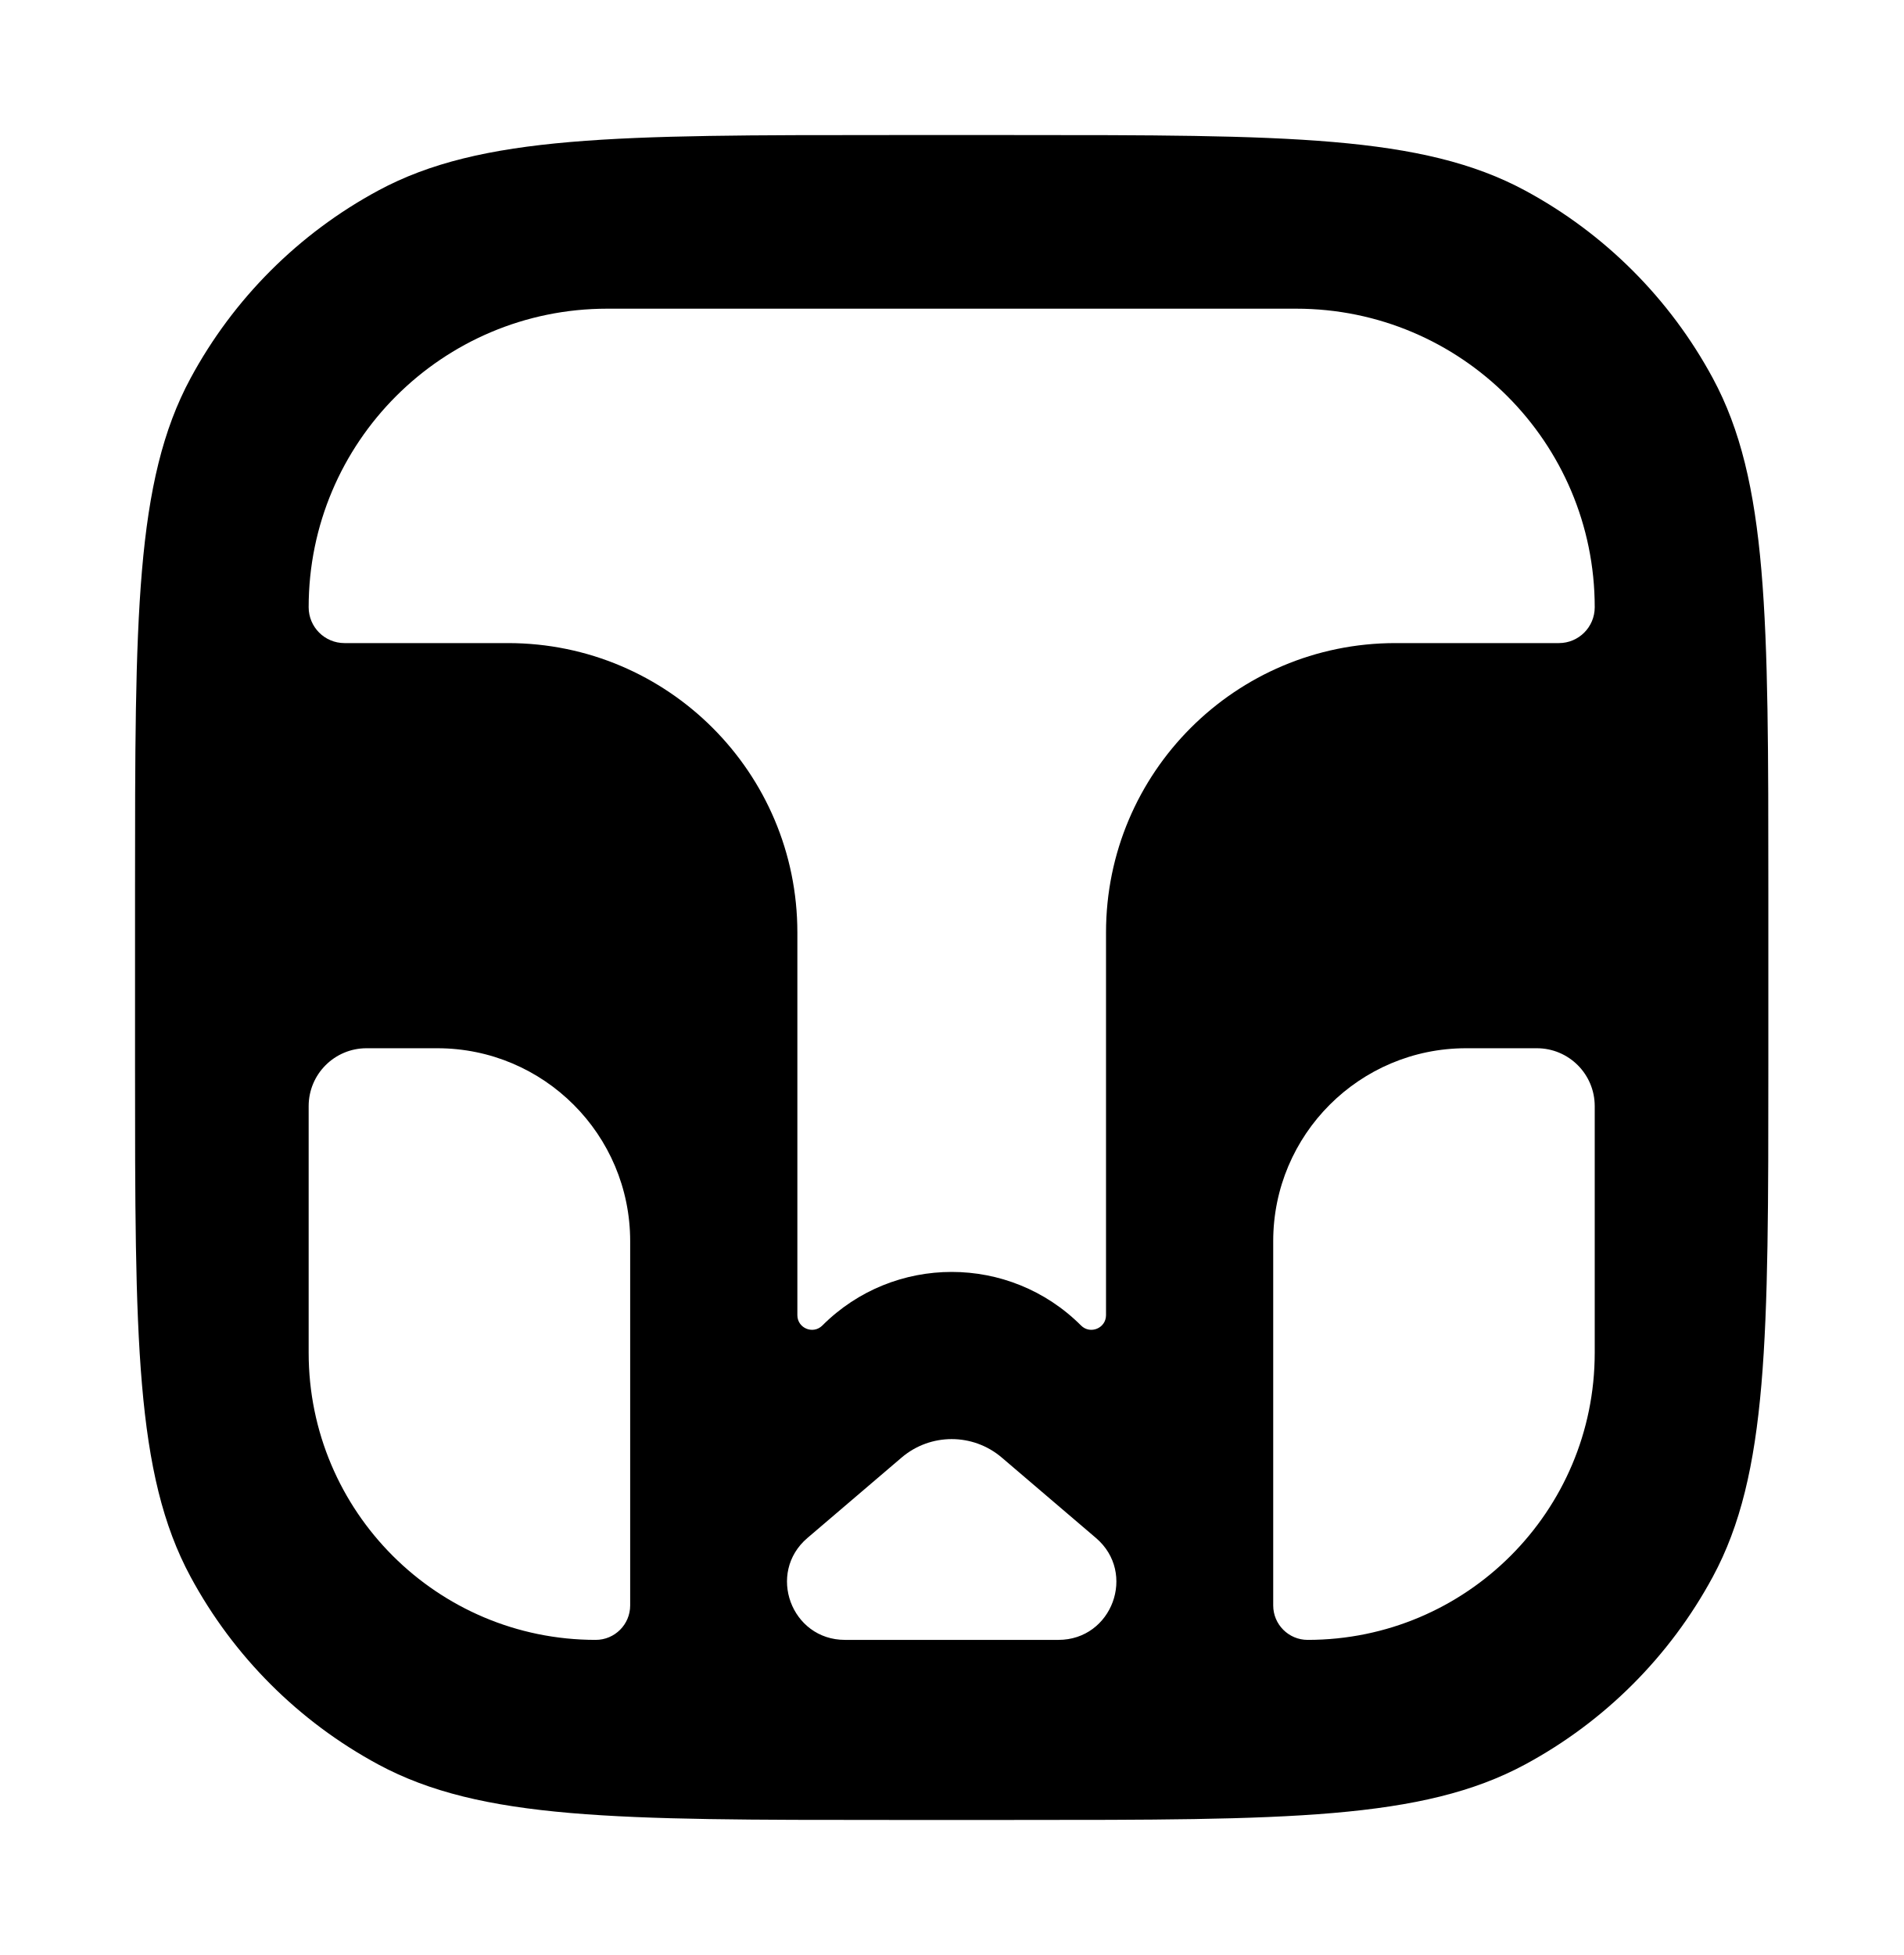
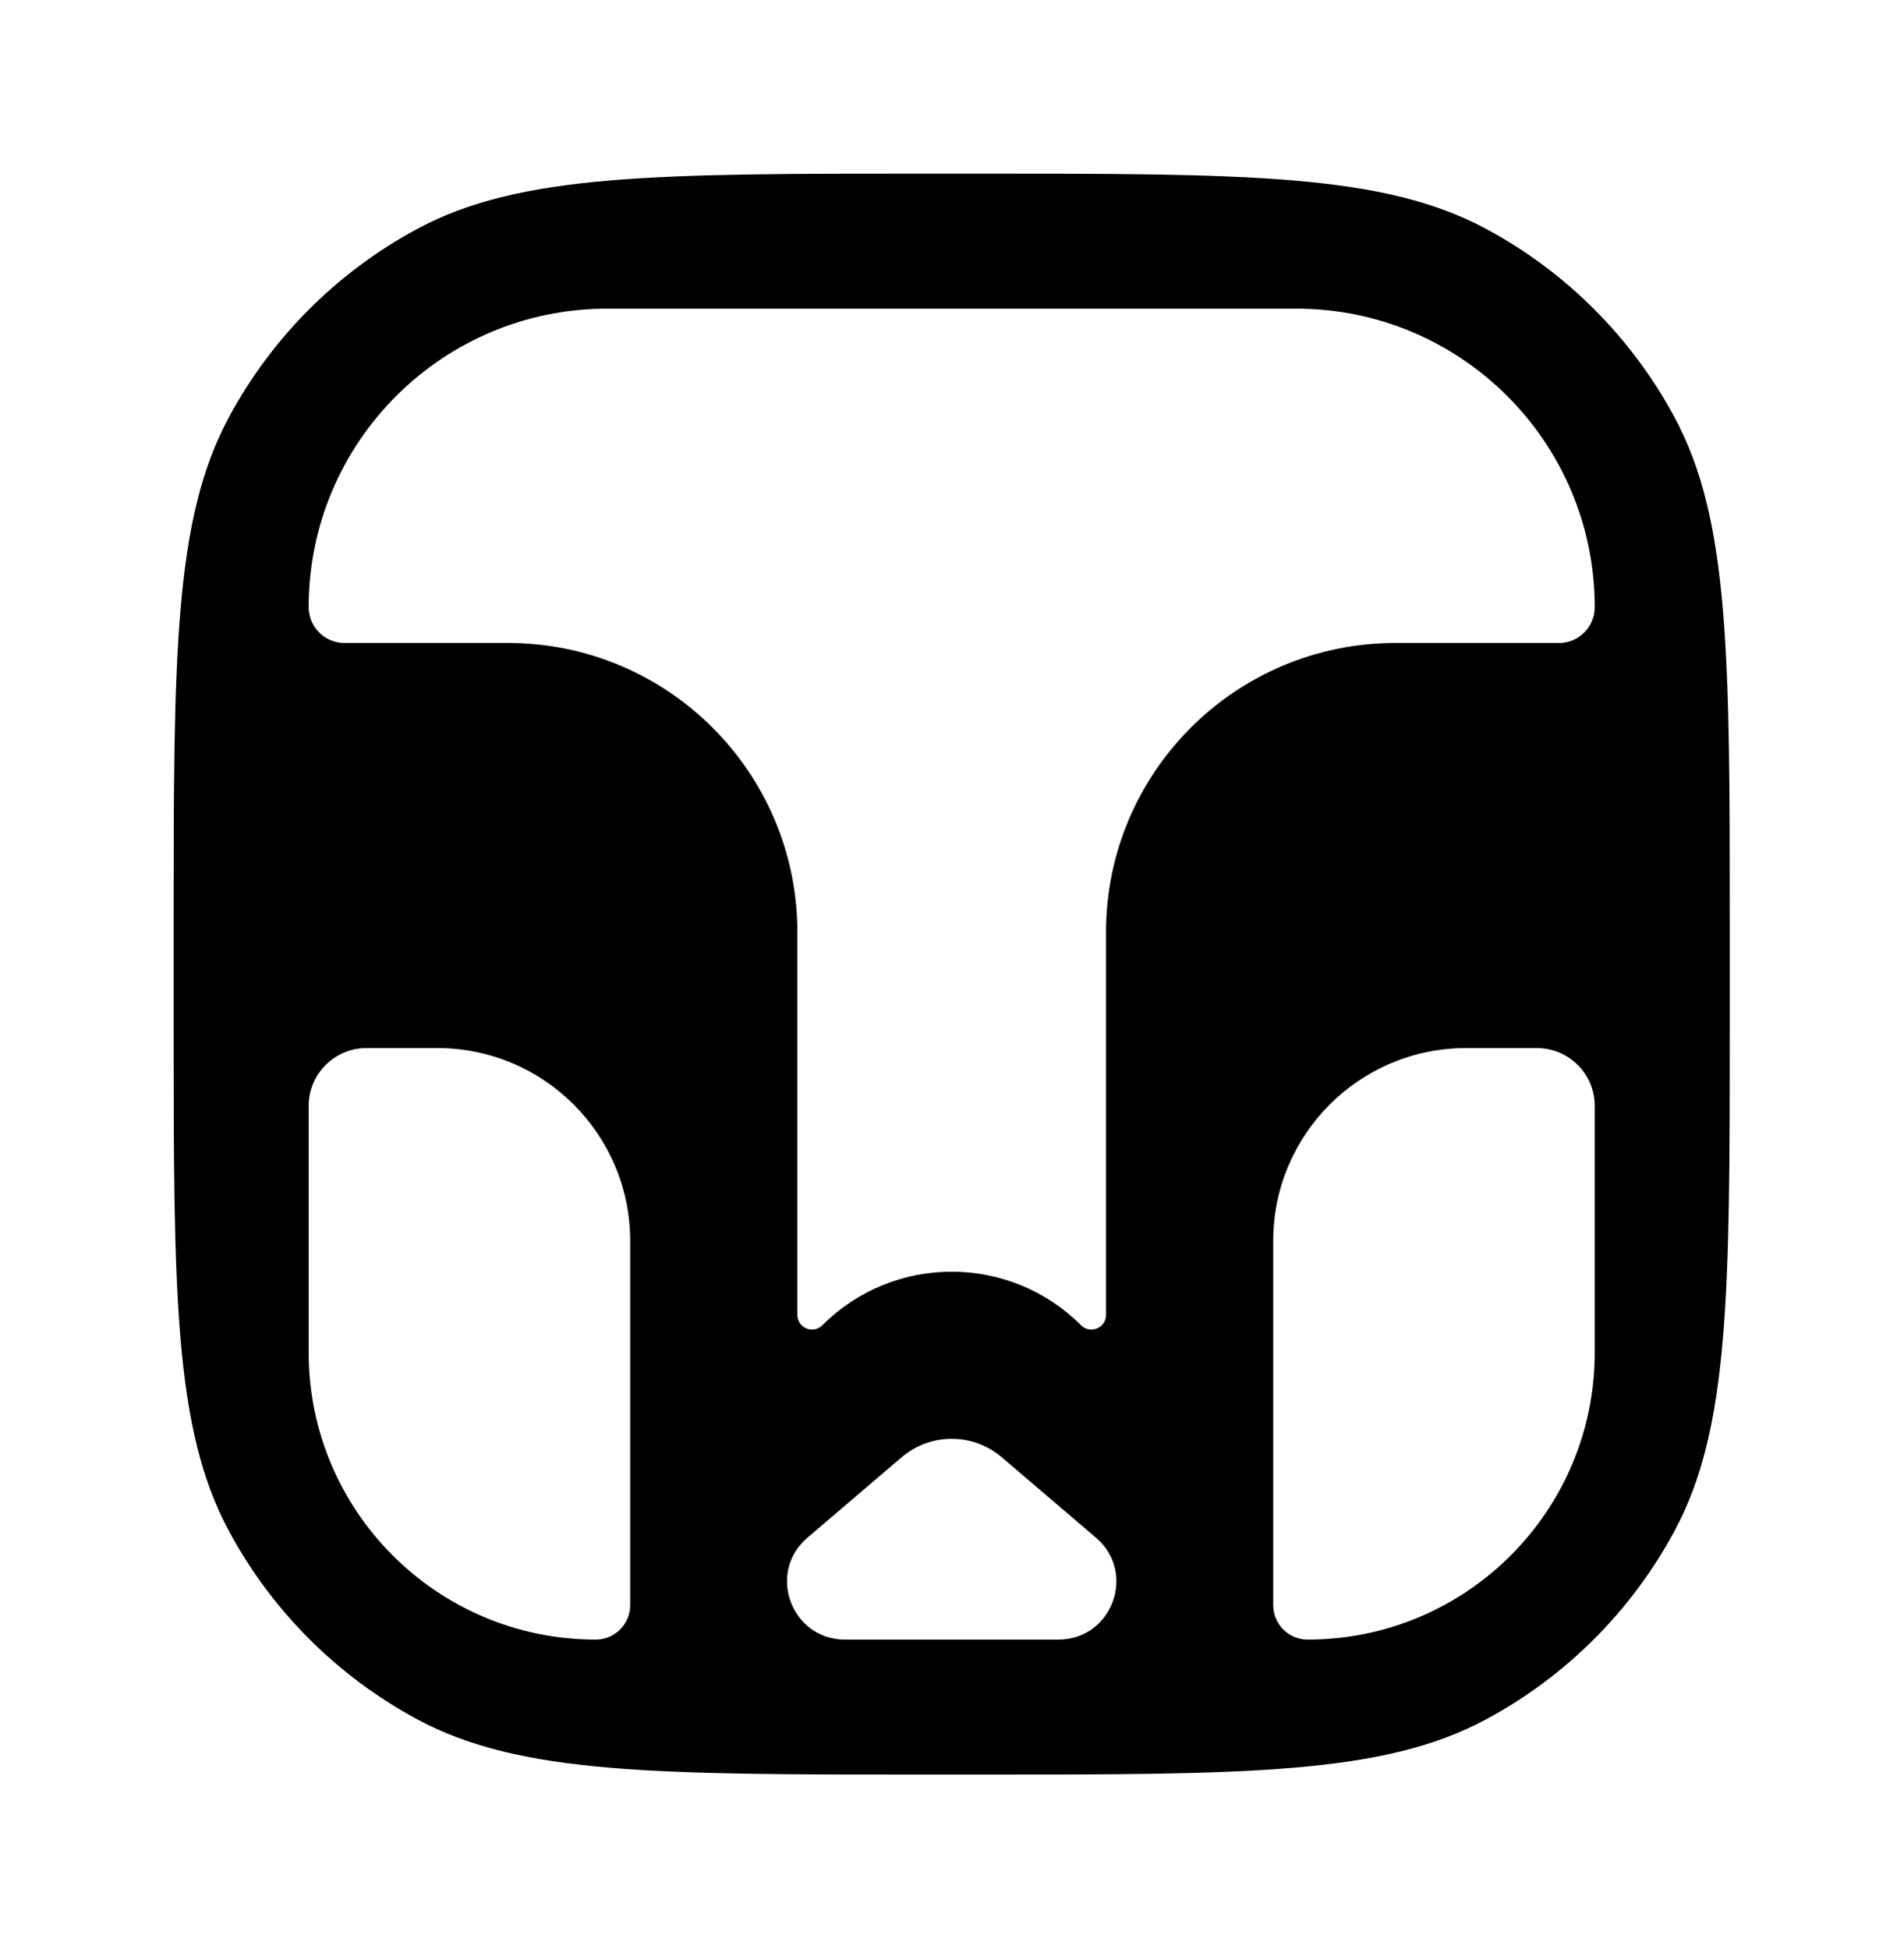
- <svg xmlns="http://www.w3.org/2000/svg" width="296" height="304" viewBox="0 0 296 304" fill="none">
-   <path d="M157.64 21C200.003 21 221.185 21 237.189 29.636C249.552 36.306 259.694 46.448 266.364 58.81C275 74.815 275 95.997 275 138.36V165.64C275 208.003 275 229.185 266.364 245.189C259.694 257.552 249.552 267.694 237.189 274.364C221.185 283 200.003 283 157.64 283H138.36C95.997 283 74.815 283 58.81 274.364C46.448 267.694 36.306 257.552 29.636 245.189C21 229.185 21 208.003 21 165.64V138.36C21 95.997 21 74.815 29.636 58.81C36.306 46.448 46.448 36.306 58.81 29.636C74.815 21 95.997 21 138.36 21H157.64ZM57 163C52.029 163 48 167.029 48 172V210.357C48 235.013 67.987 255 92.643 255C95.601 255 98 252.601 98 249.643V193C98 176.431 84.569 163 68 163H57ZM155.791 226.651C151.303 222.82 144.697 222.82 140.209 226.651L125.562 239.155C119.2 244.586 123.04 255 131.404 255H164.596C172.96 255 176.8 244.586 170.438 239.155L155.791 226.651ZM228 163C211.431 163 198 176.431 198 193V249.643C198 252.601 200.399 255 203.357 255C228.013 255 248 235.013 248 210.357V172C248 167.029 243.971 163 239 163H228ZM94.429 48C68.787 48 48 68.787 48 94.429C48 97.506 50.494 100 53.571 100H79C103.853 100 124 120.147 124 145V204.506C124 206.533 126.451 207.549 127.885 206.115C138.994 195.006 157.006 195.006 168.115 206.115C169.549 207.549 172 206.533 172 204.506V145C172 120.147 192.147 100 217 100H242.429C245.506 100 248 97.506 248 94.429C248 68.787 227.213 48 201.571 48H94.429Z" fill="black" />
+ <svg xmlns="http://www.w3.org/2000/svg" width="296" height="303" viewBox="0 0 296 303" fill="none">
+   <path d="M151.64 27C194.003 27 215.185 27 231.189 35.636C243.552 42.306 253.694 52.448 260.364 64.811C269 80.815 269 101.997 269 144.36V158.64C269 201.003 269 222.185 260.364 238.189C253.694 250.552 243.552 260.694 231.189 267.364C215.185 276 194.003 276 151.64 276H144.36C101.997 276 80.815 276 64.811 267.364C52.448 260.694 42.306 250.552 35.636 238.189C27 222.185 27 201.003 27 158.64V144.36C27 101.997 27 80.815 35.636 64.811C42.306 52.448 52.448 42.306 64.811 35.636C80.815 27 101.997 27 144.36 27H151.64ZM57 163C52.029 163 48 167.029 48 172V210.357C48 235.013 67.987 255 92.643 255C95.601 255 98 252.601 98 249.643V193C98 176.431 84.569 163 68 163H57ZM155.791 226.651C151.303 222.82 144.697 222.82 140.209 226.651L125.562 239.155C119.2 244.586 123.04 255 131.404 255H164.596C172.96 255 176.8 244.586 170.438 239.155L155.791 226.651ZM228 163C211.431 163 198 176.431 198 193V249.643C198 252.601 200.399 255 203.357 255C228.013 255 248 235.013 248 210.357V172C248 167.029 243.971 163 239 163H228ZM94.429 48C68.787 48 48 68.787 48 94.429C48 97.506 50.494 100 53.571 100H79C103.853 100 124 120.147 124 145V204.506C124 206.533 126.451 207.549 127.885 206.115C138.994 195.006 157.006 195.006 168.115 206.115C169.549 207.549 172 206.533 172 204.506V145C172 120.147 192.147 100 217 100H242.429C245.506 100 248 97.506 248 94.429C248 68.787 227.213 48 201.571 48H94.429Z" fill="black" />
</svg>
